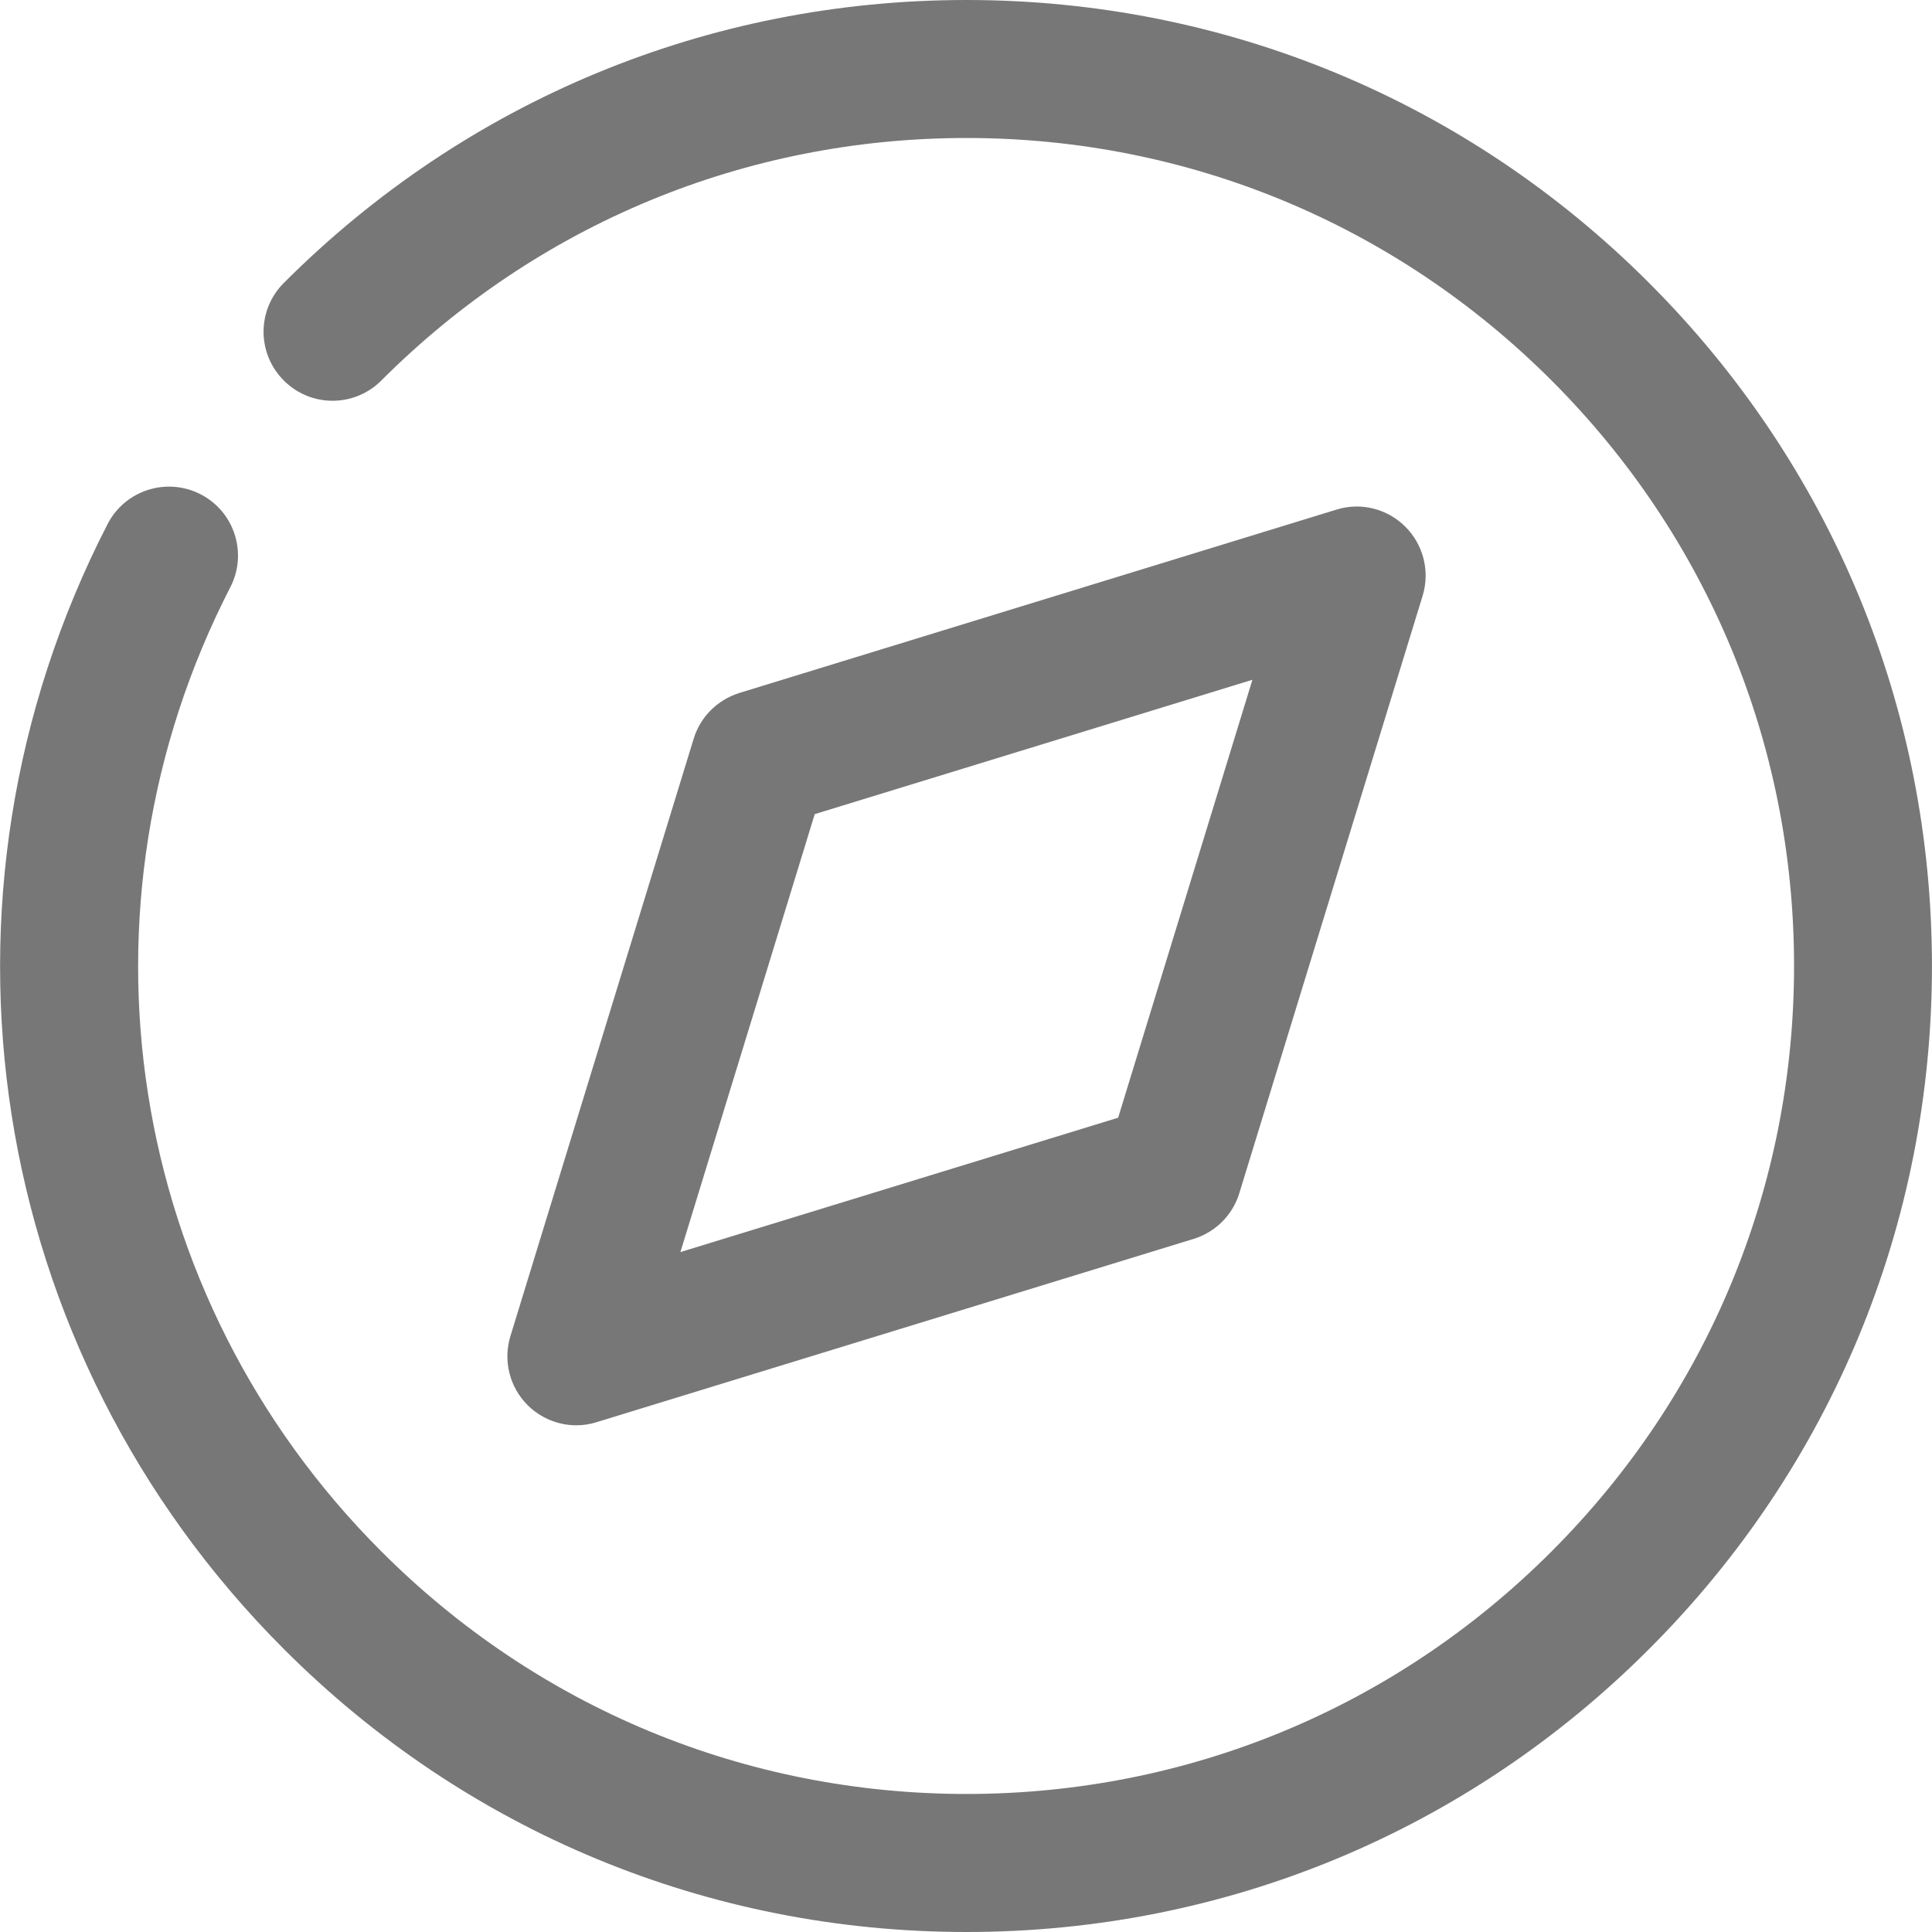
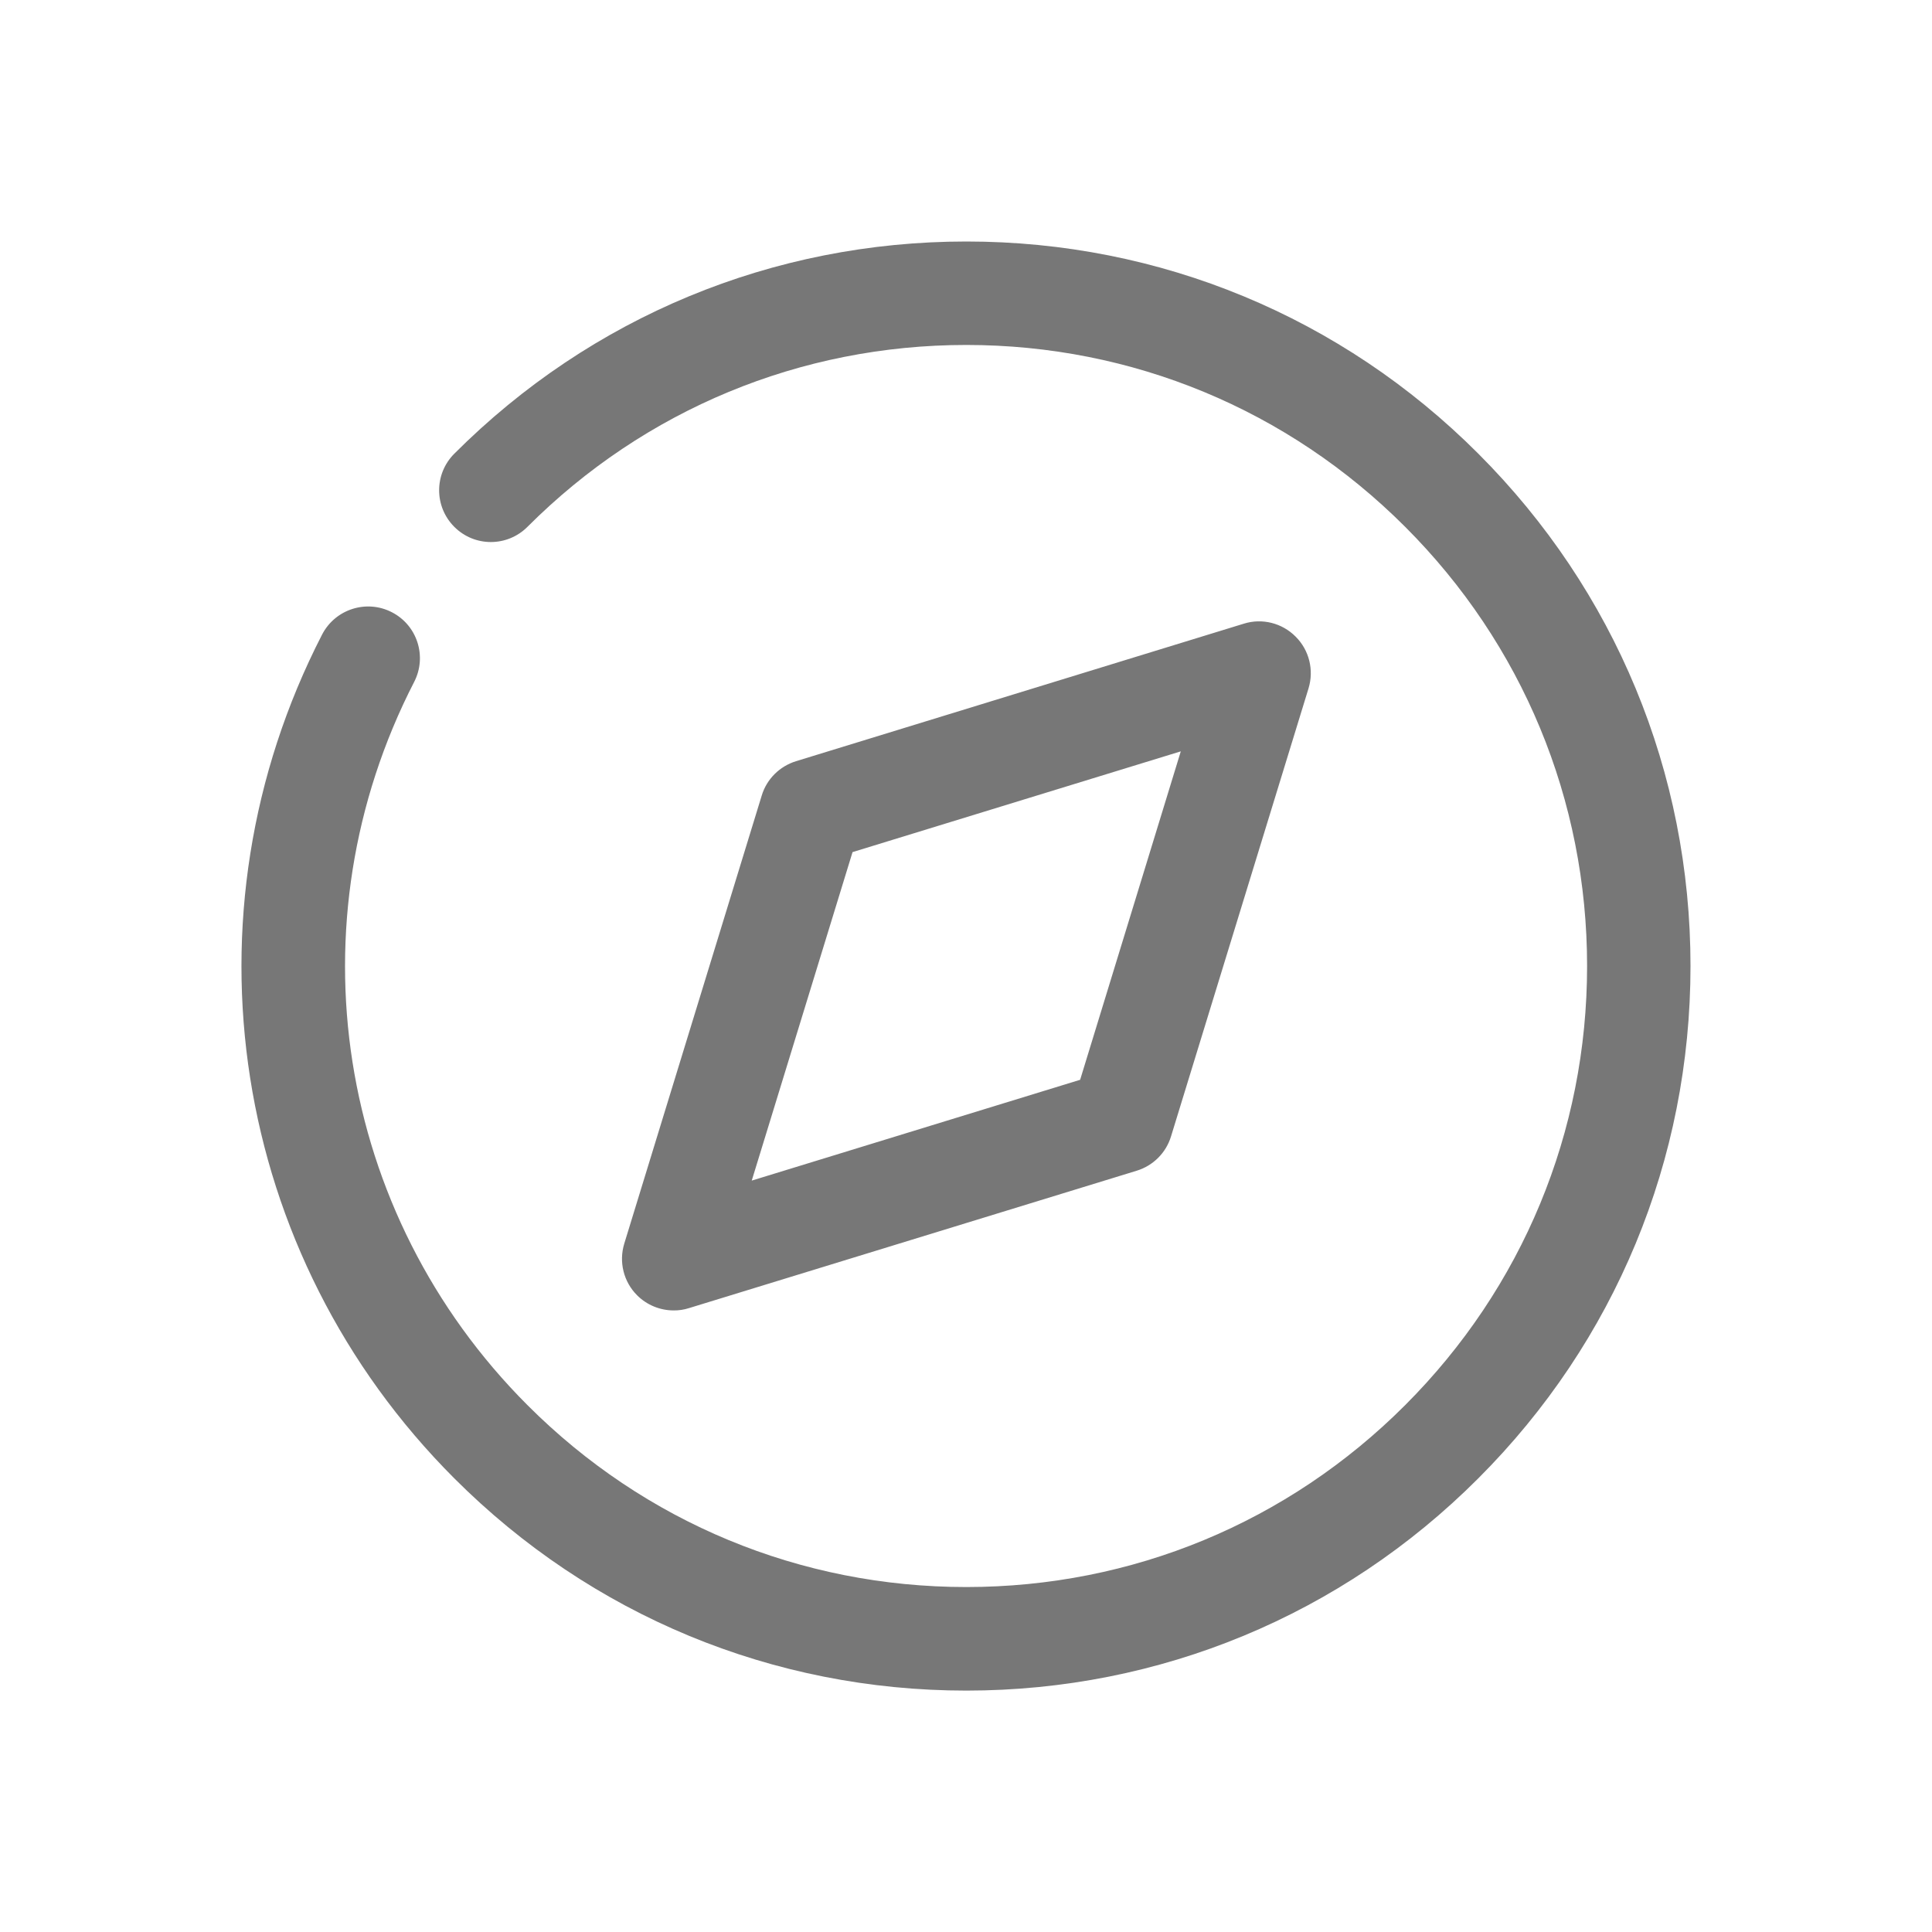
<svg xmlns="http://www.w3.org/2000/svg" version="1.1" id="Layer_1" x="0px" y="0px" width="40px" height="40px" viewBox="0 0 40 40" enable-background="new 0 0 40 40" xml:space="preserve">
  <g>
    <g>
-       <path fill="#777777" d="M34.143,5.858C30.369,2.081,25.35,0,20.01,0C14.669,0,9.65,2.081,5.876,5.858    c-0.559,0.559-0.559,1.461,0,2.02c0.558,0.559,1.46,0.559,2.019,0c3.235-3.237,7.537-5.021,12.115-5.021s8.878,1.784,12.114,5.021    c3.237,3.237,5.02,7.542,5.02,12.122c0,4.579-1.783,8.882-5.02,12.12c-3.235,3.239-7.538,5.022-12.114,5.022    c-4.578,0-8.88-1.783-12.115-5.022c-5.291-5.291-6.547-13.314-3.126-19.963c0.361-0.703,0.085-1.564-0.617-1.924    c-0.702-0.36-1.562-0.084-1.924,0.616c-3.99,7.758-2.523,17.12,3.648,23.292C9.65,37.92,14.669,40,20.01,40    c5.34,0,10.359-2.08,14.133-5.859c3.777-3.776,5.856-8.799,5.856-14.141C39.999,14.657,37.92,9.636,34.143,5.858z M12.354,29.444    l12.359-3.794c0.453-0.14,0.808-0.494,0.946-0.947l3.795-12.368c0.154-0.505,0.018-1.054-0.356-1.428    c-0.373-0.375-0.924-0.514-1.428-0.356l-12.362,3.796c-0.452,0.141-0.809,0.495-0.946,0.947l-3.794,12.368    c-0.155,0.505-0.02,1.055,0.355,1.429c0.271,0.271,0.637,0.418,1.009,0.418C12.071,29.509,12.213,29.489,12.354,29.444z     M16.868,16.856l9.062-2.782l-2.78,9.067l-9.063,2.782L16.868,16.856z" />
+       <path fill="#777777" d="M30.607,9.393C27.777,6.56,24.013,5,20.007,5S12.237,6.56,9.406,9.393c-0.419,0.419-0.419,1.096,0,1.515    c0.418,0.419,1.095,0.419,1.514,0c2.426-2.428,5.653-3.766,9.086-3.766c3.435,0,6.66,1.338,9.087,3.766    c2.428,2.428,3.766,5.657,3.766,9.092c0,3.435-1.338,6.662-3.766,9.091c-2.427,2.43-5.654,3.767-9.087,3.767    c-3.433,0-6.66-1.337-9.086-3.767c-3.968-3.969-4.91-9.986-2.345-14.973c0.271-0.527,0.064-1.173-0.463-1.443    c-0.526-0.27-1.171-0.063-1.443,0.462c-2.993,5.818-1.892,12.84,2.736,17.47c2.831,2.834,6.595,4.395,10.601,4.395    s7.771-1.561,10.601-4.395C33.44,27.774,35,24.007,35,20C35,15.993,33.44,12.227,30.607,9.393z M14.265,27.083l9.271-2.845    c0.34-0.105,0.606-0.371,0.709-0.711l2.847-9.276c0.115-0.379,0.014-0.791-0.268-1.071c-0.279-0.281-0.692-0.386-1.07-0.268    L16.48,15.76c-0.339,0.105-0.607,0.371-0.709,0.71l-2.846,9.277c-0.116,0.379-0.015,0.791,0.266,1.071    c0.203,0.203,0.478,0.313,0.757,0.313C14.052,27.132,14.159,27.117,14.265,27.083z M17.651,17.642l6.796-2.086l-2.084,6.8    l-6.799,2.087L17.651,17.642z" />
    </g>
  </g>
</svg>
